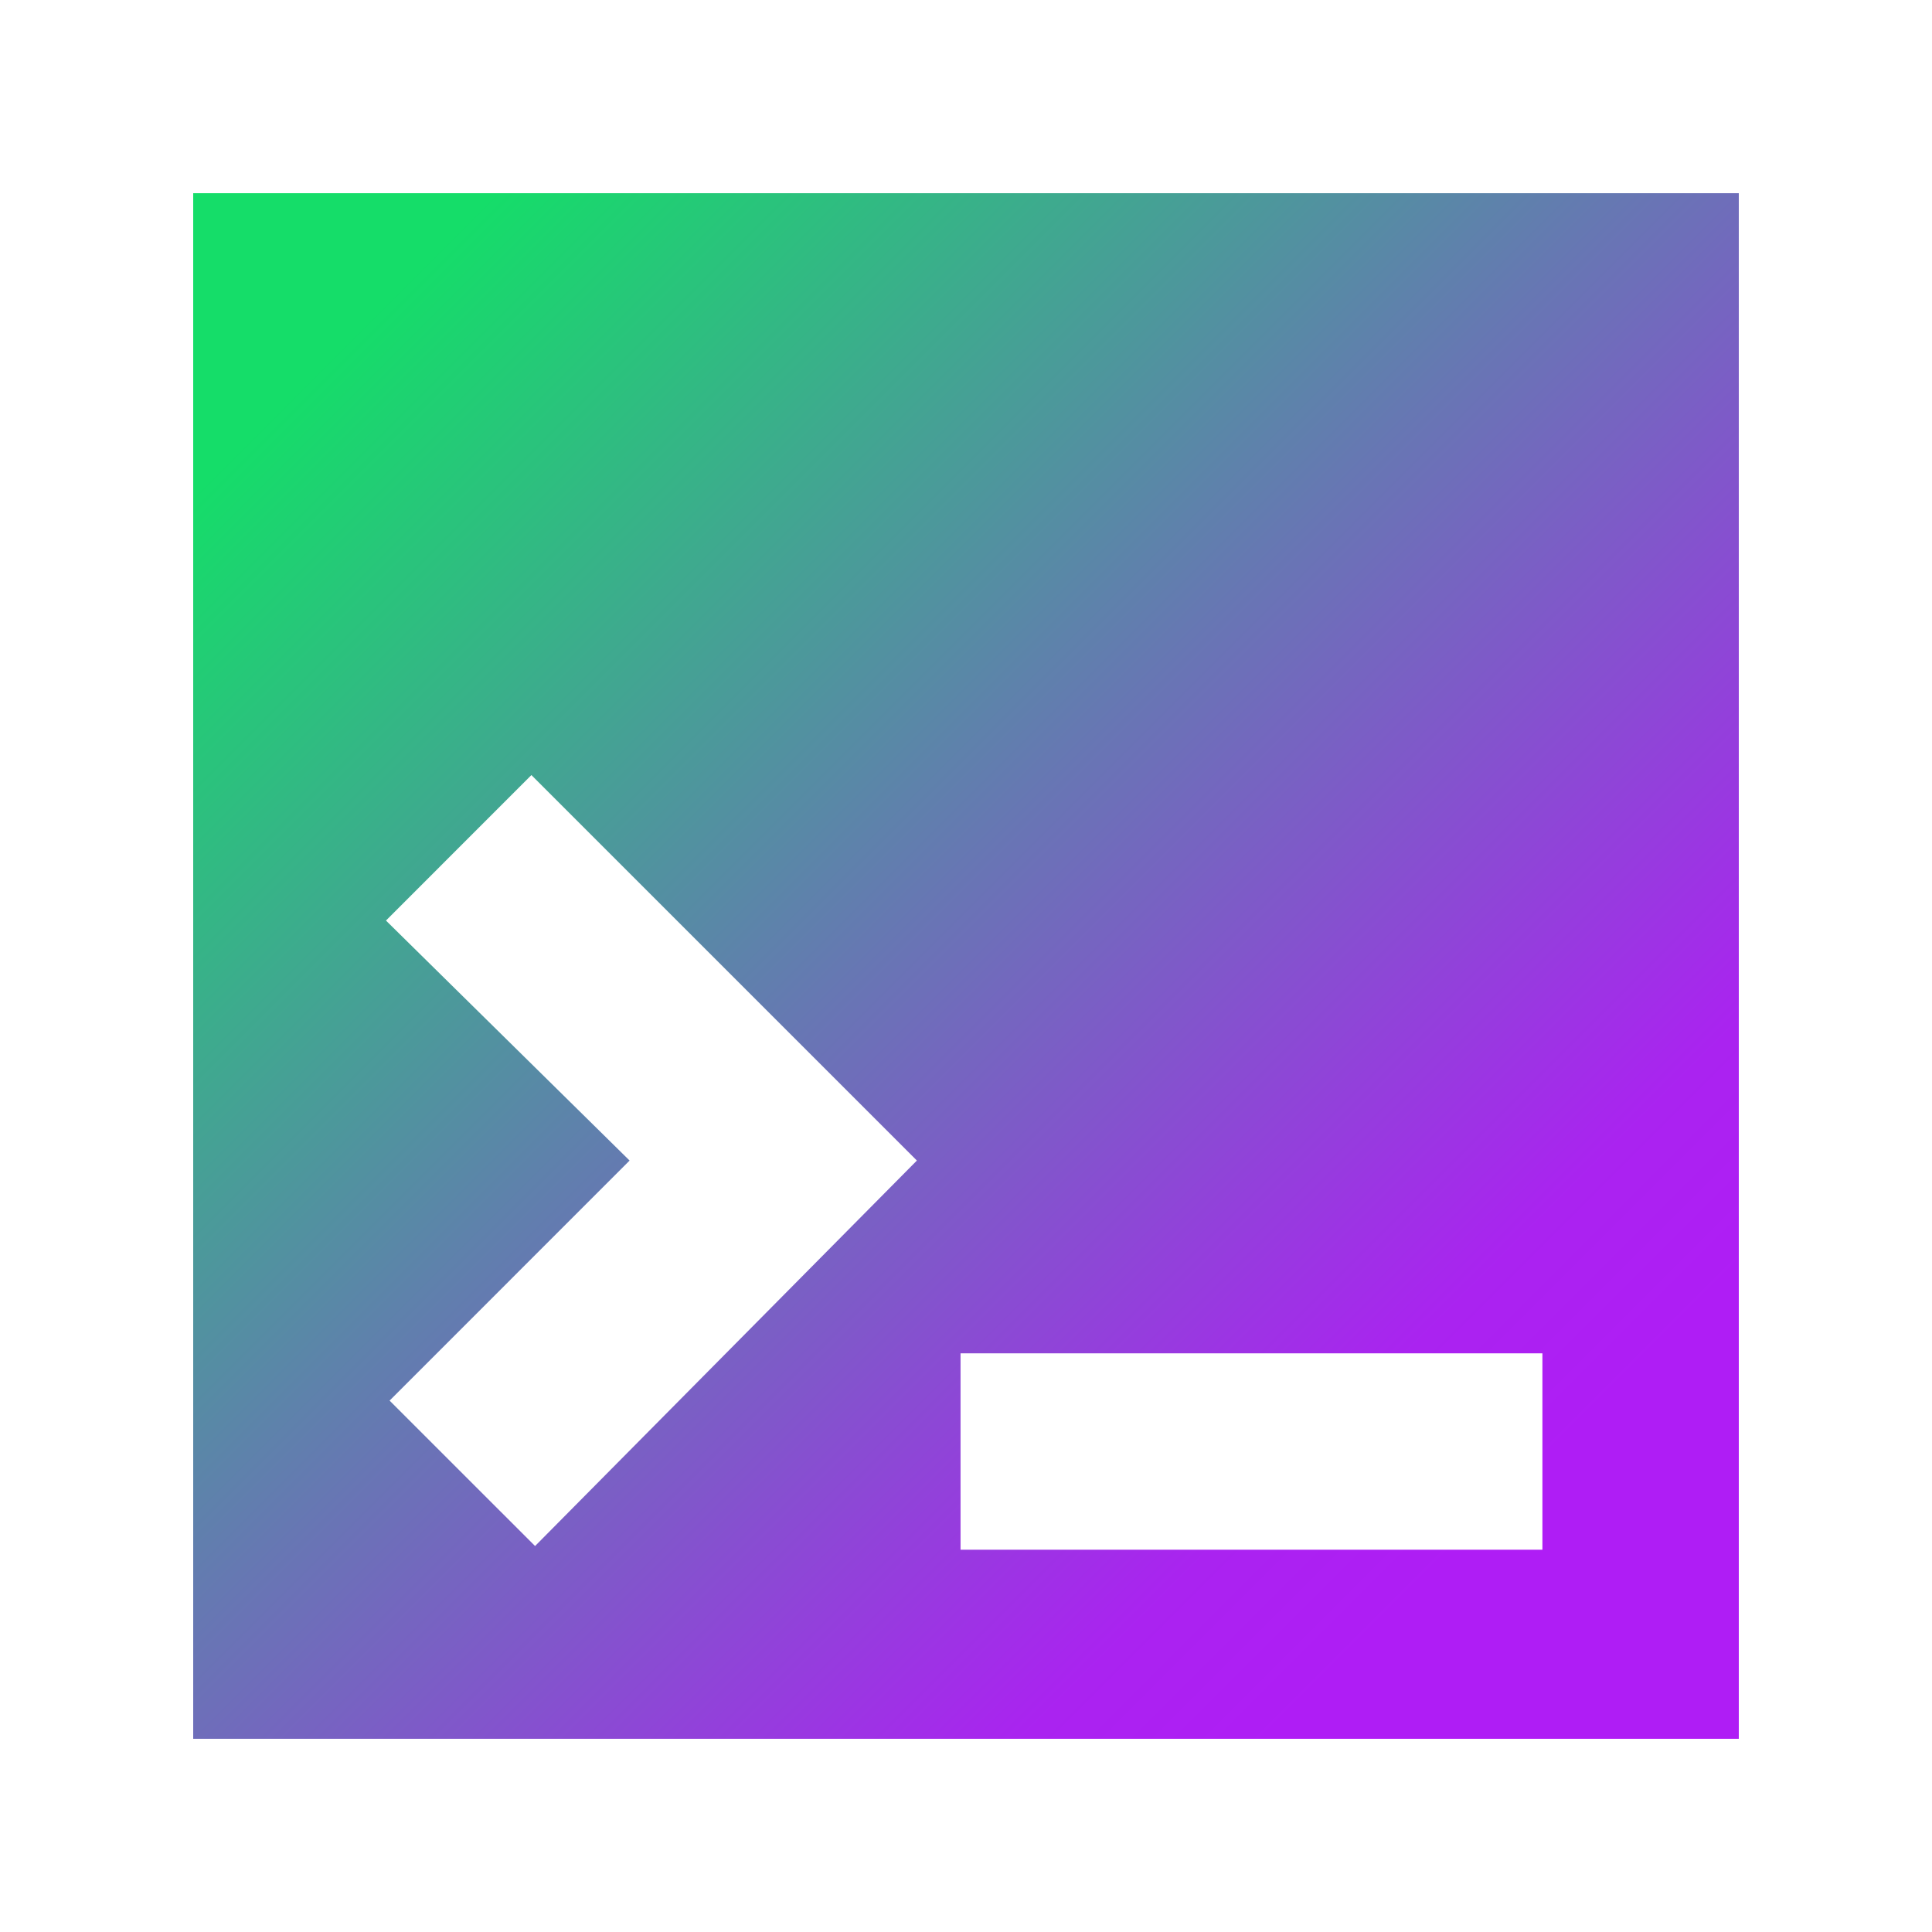
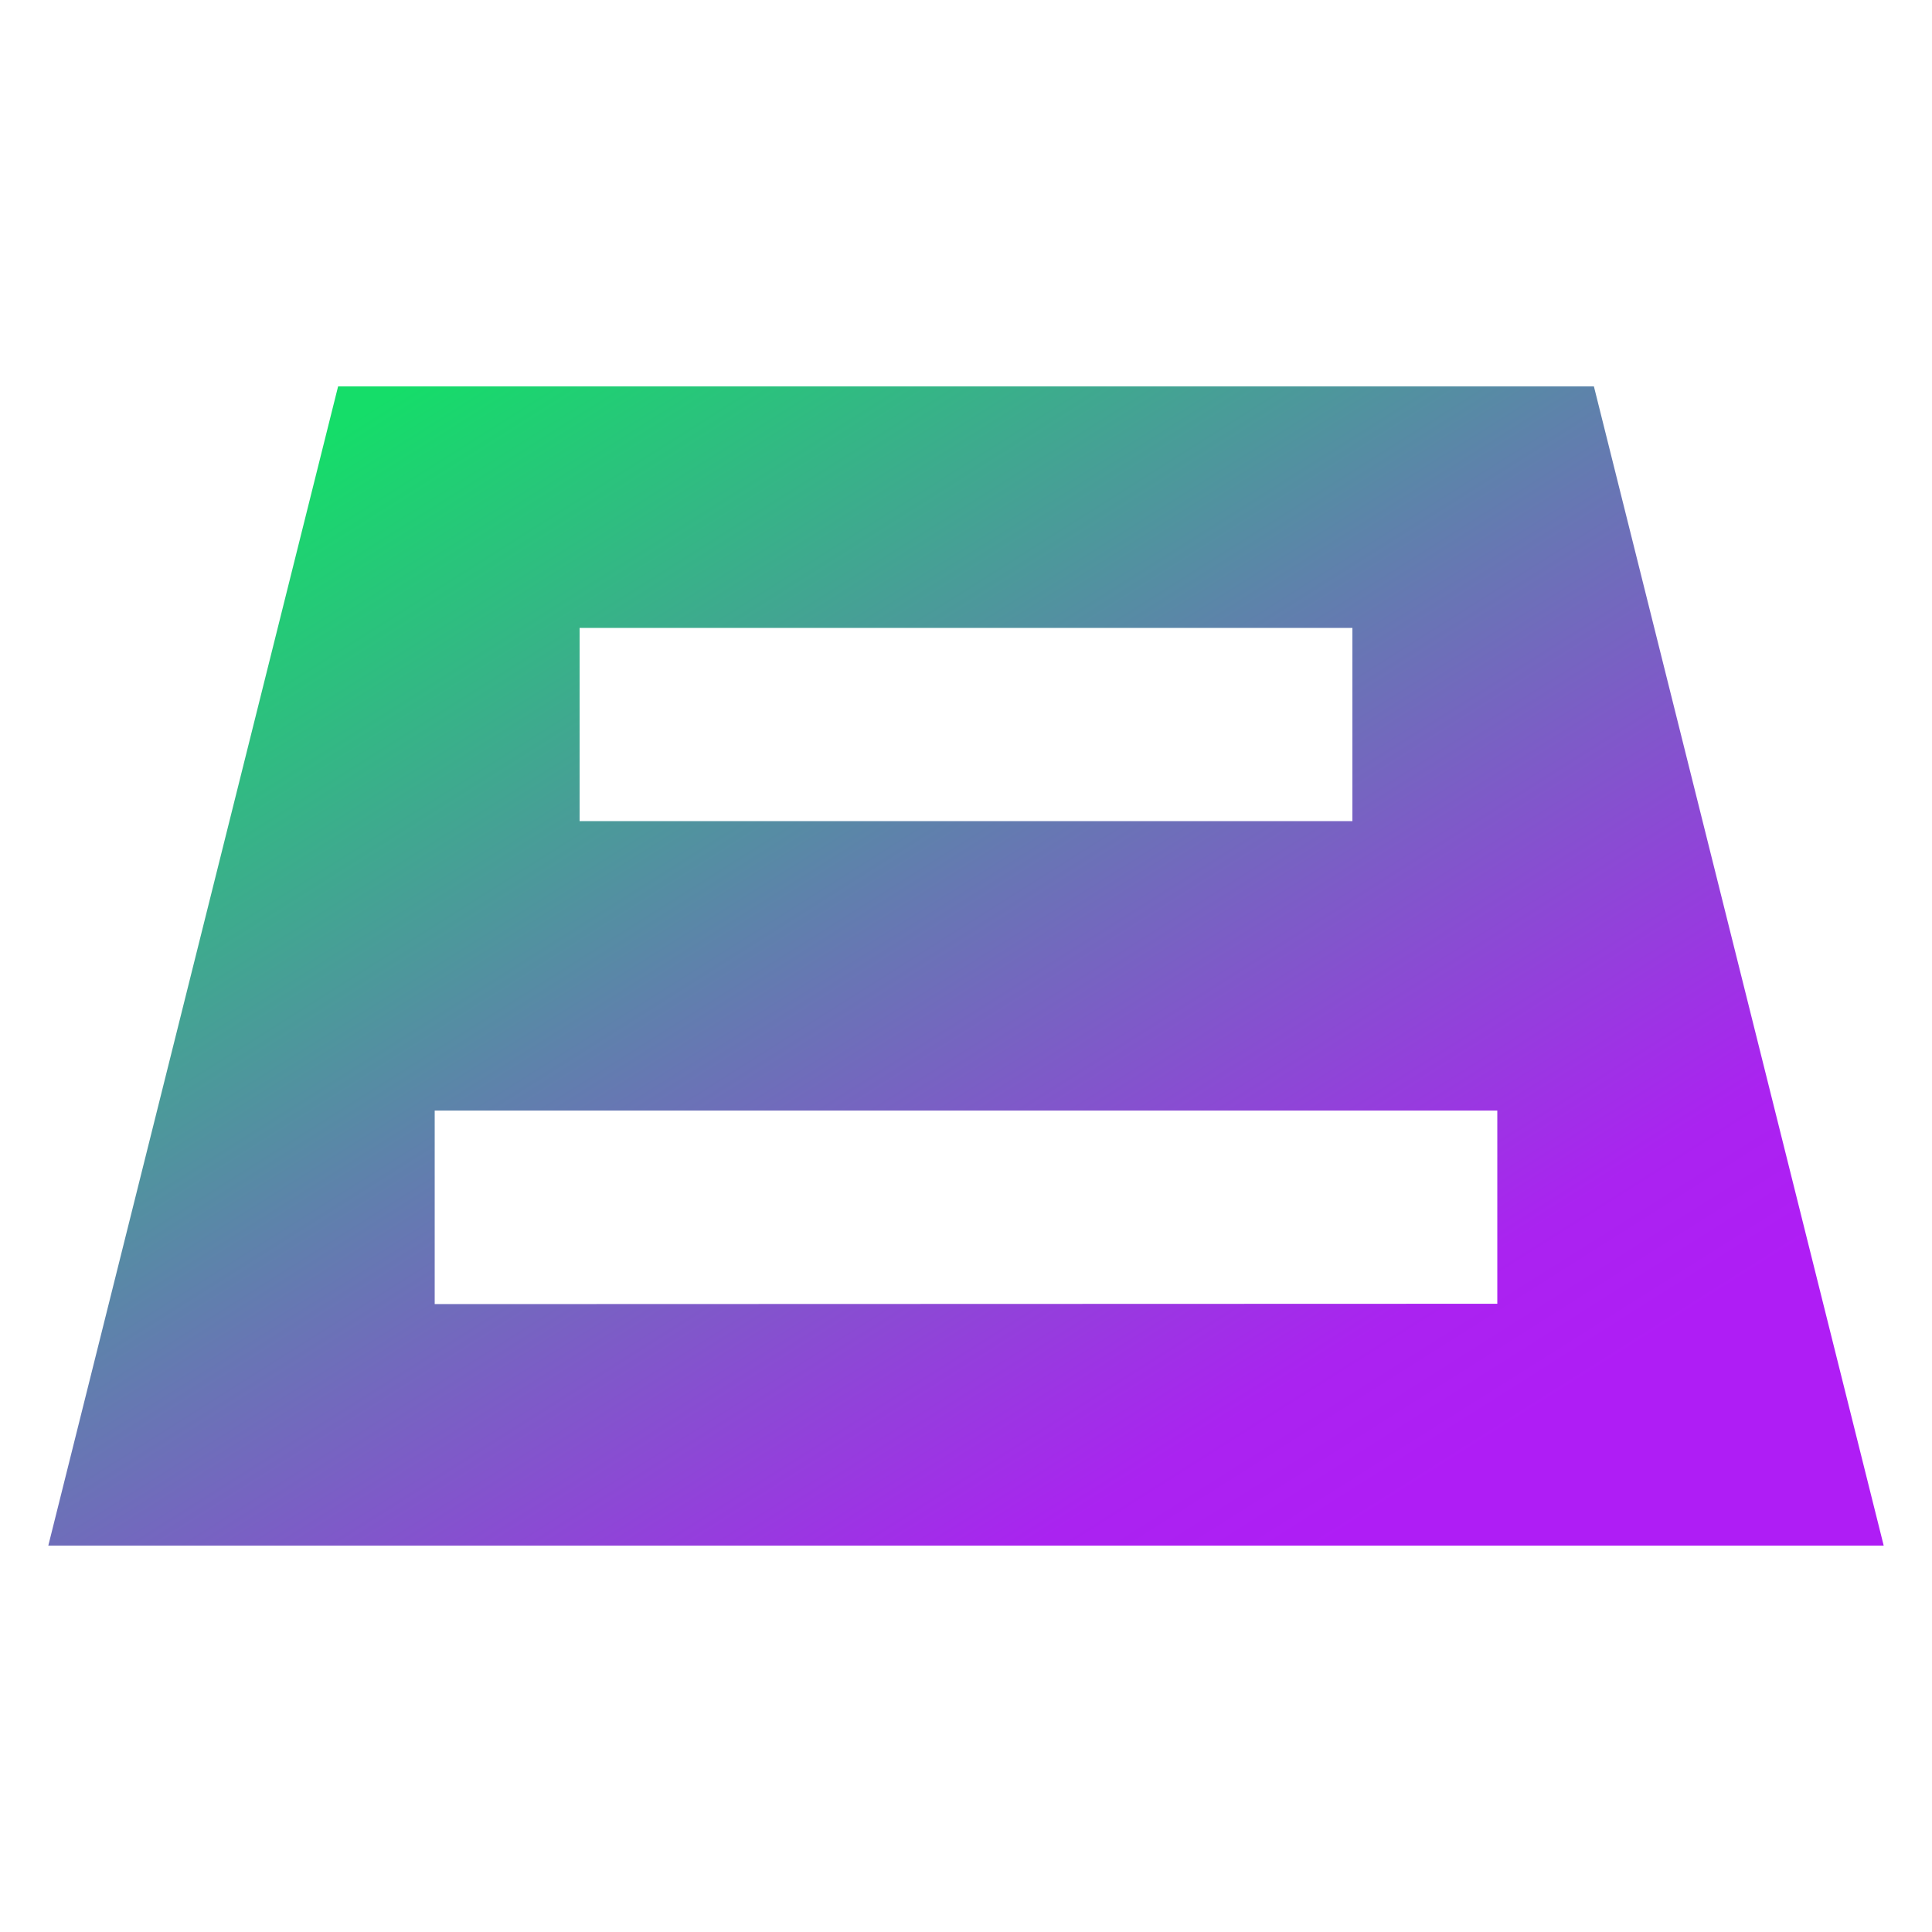
<svg xmlns="http://www.w3.org/2000/svg" width="40" height="40" viewBox="0 0 40 40" fill="none">
-   <path d="M4 4V36H36V4H4ZM11.078 32.009L8.066 28.998L13.035 24.028L7.991 19.059L11.002 16.047L18.983 24.028L11.078 32.009ZM31.934 32.085H19.887V28.019H31.934V32.085Z" fill="url(#paint0_linear)" />
+   <path d="M33 8L39 32H1L7 8H33ZM9 22.993V27L31 26.993V22.993H9ZM12 13V17H28V13H12Z" fill="url(#paint0_linear_4497_1475)" />
  <defs>
-     <linearGradient id="paint0_linear" x1="6.145" y1="6.145" x2="31.245" y2="31.245" gradientUnits="userSpaceOnUse">
+     <linearGradient id="paint0_linear_4497_1475" x1="3.547" y1="9.609" x2="20.545" y2="36.523" gradientUnits="userSpaceOnUse">
      <stop offset="0.038" stop-color="#15DD69" />
      <stop offset="0.895" stop-color="#AA23F0" />
      <stop offset="1" stop-color="#AF1DF5" />
    </linearGradient>
  </defs>
</svg>
